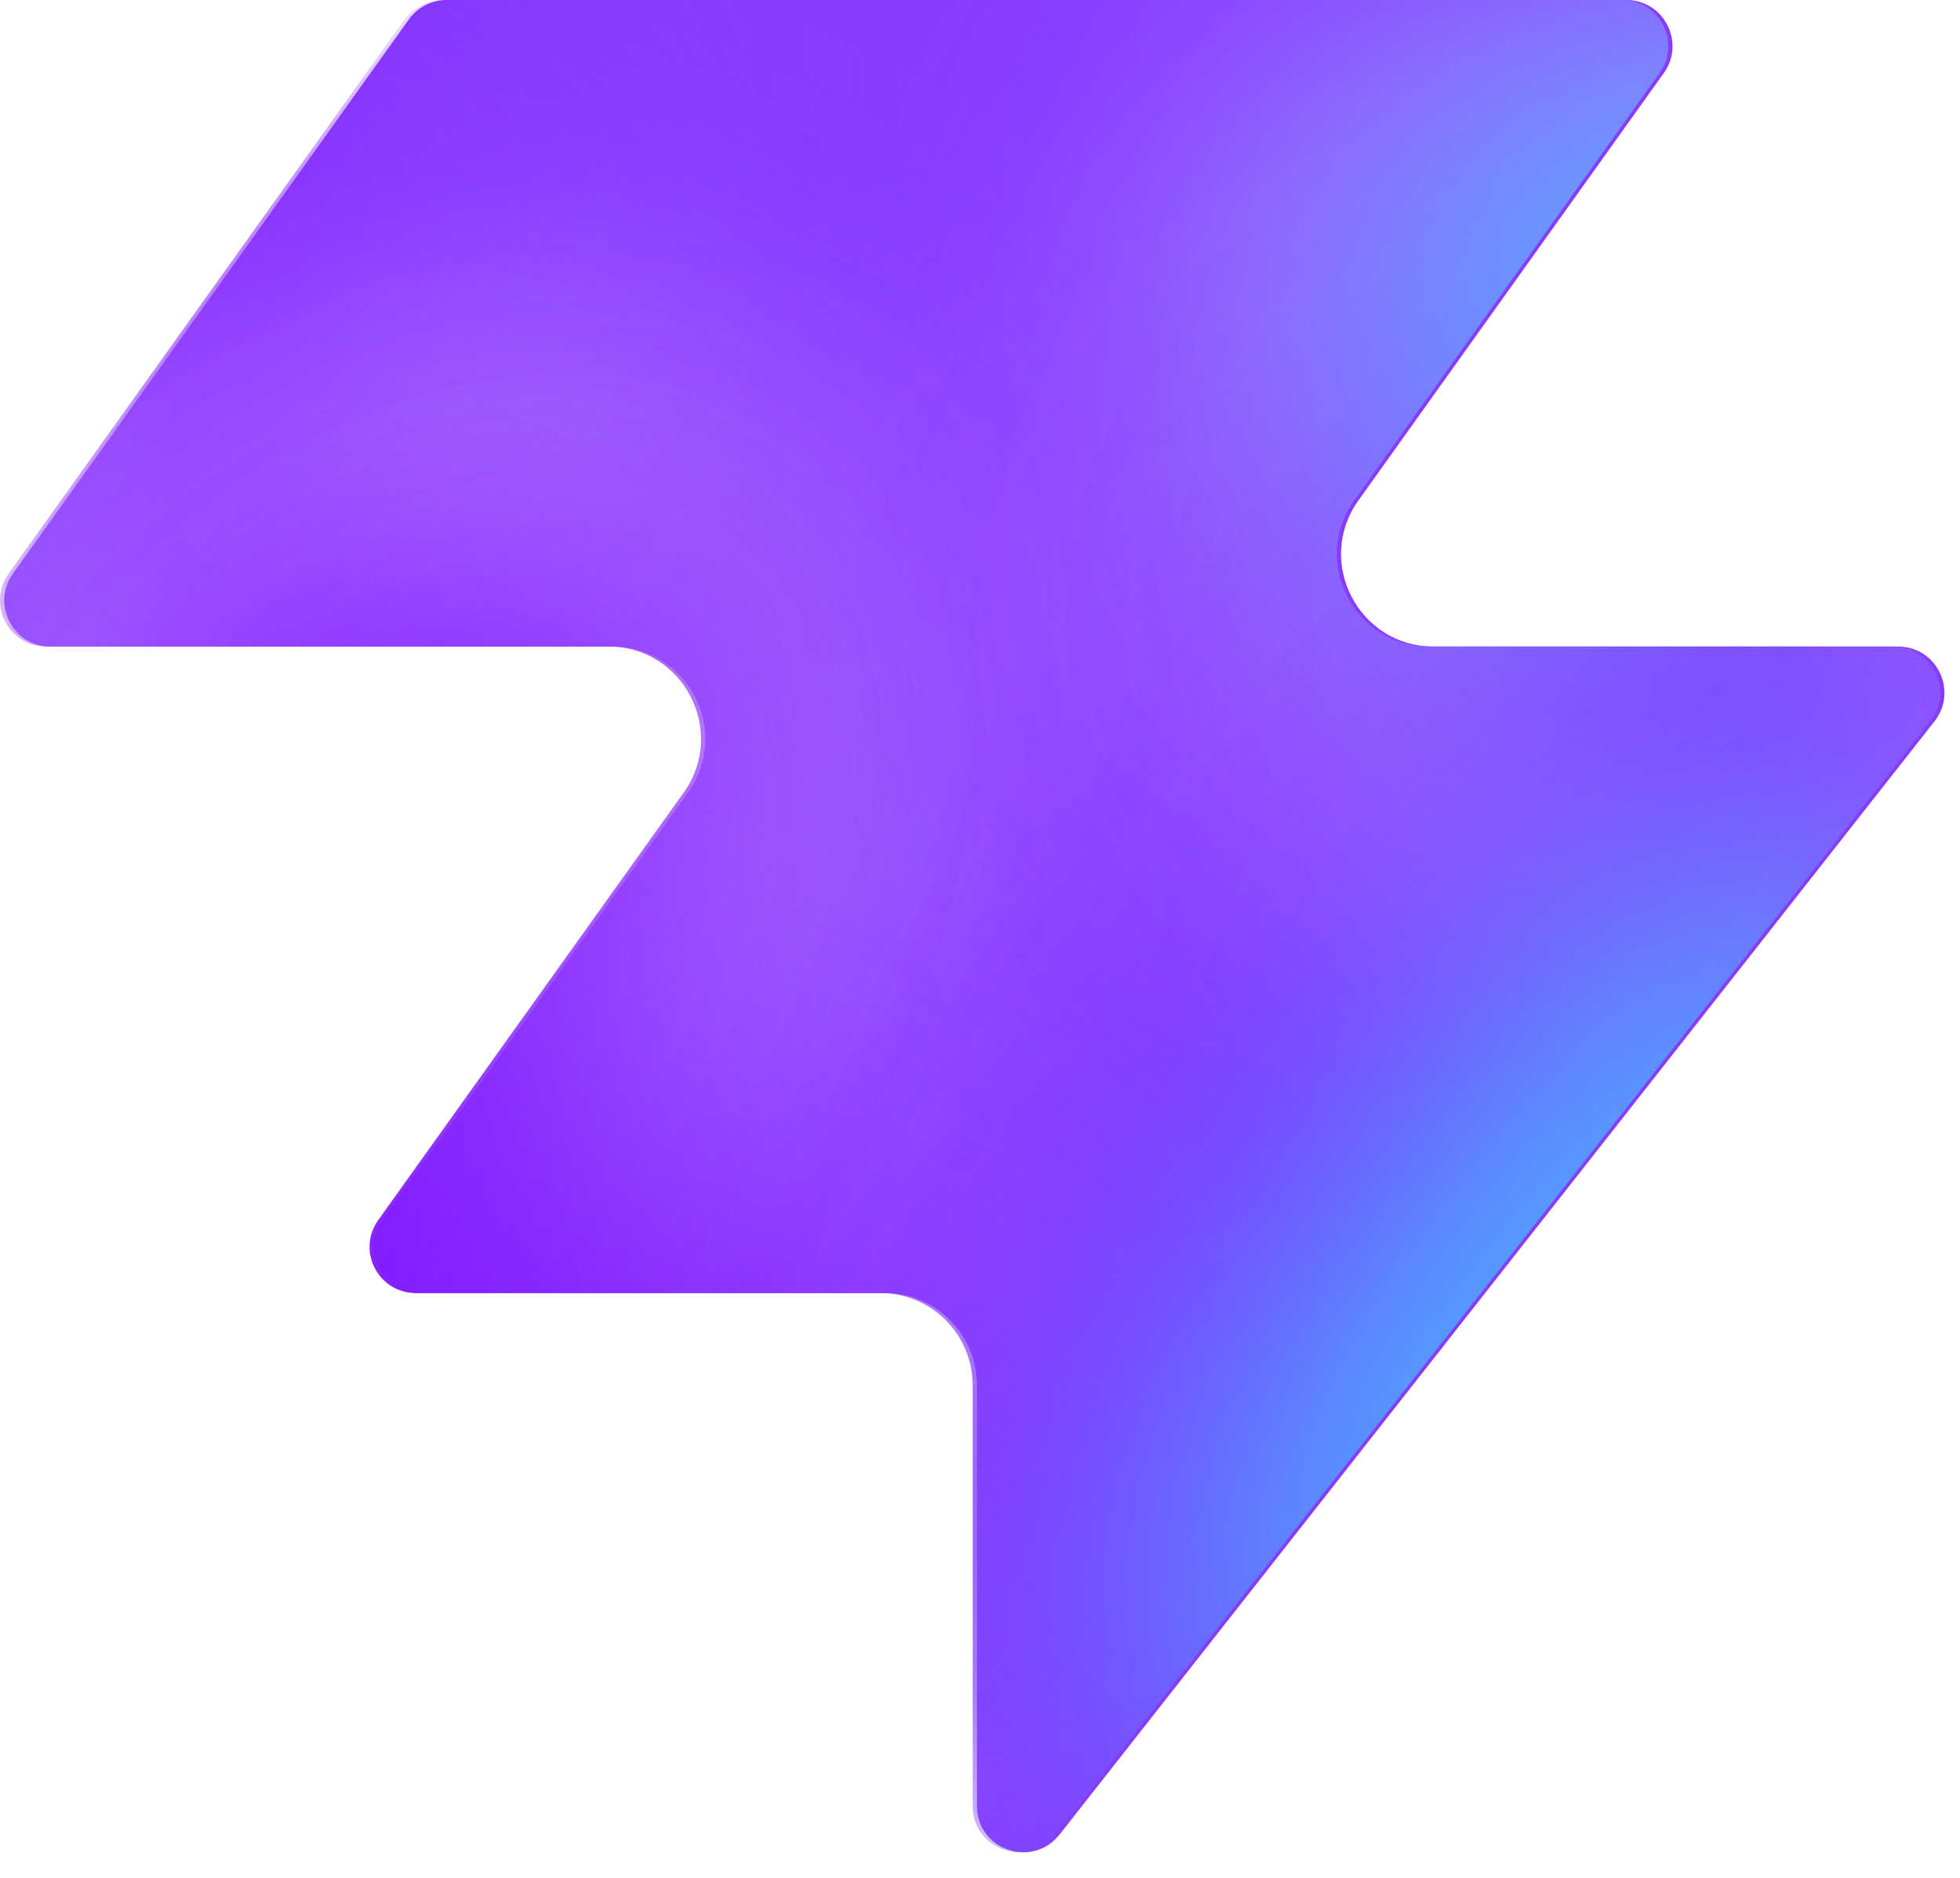
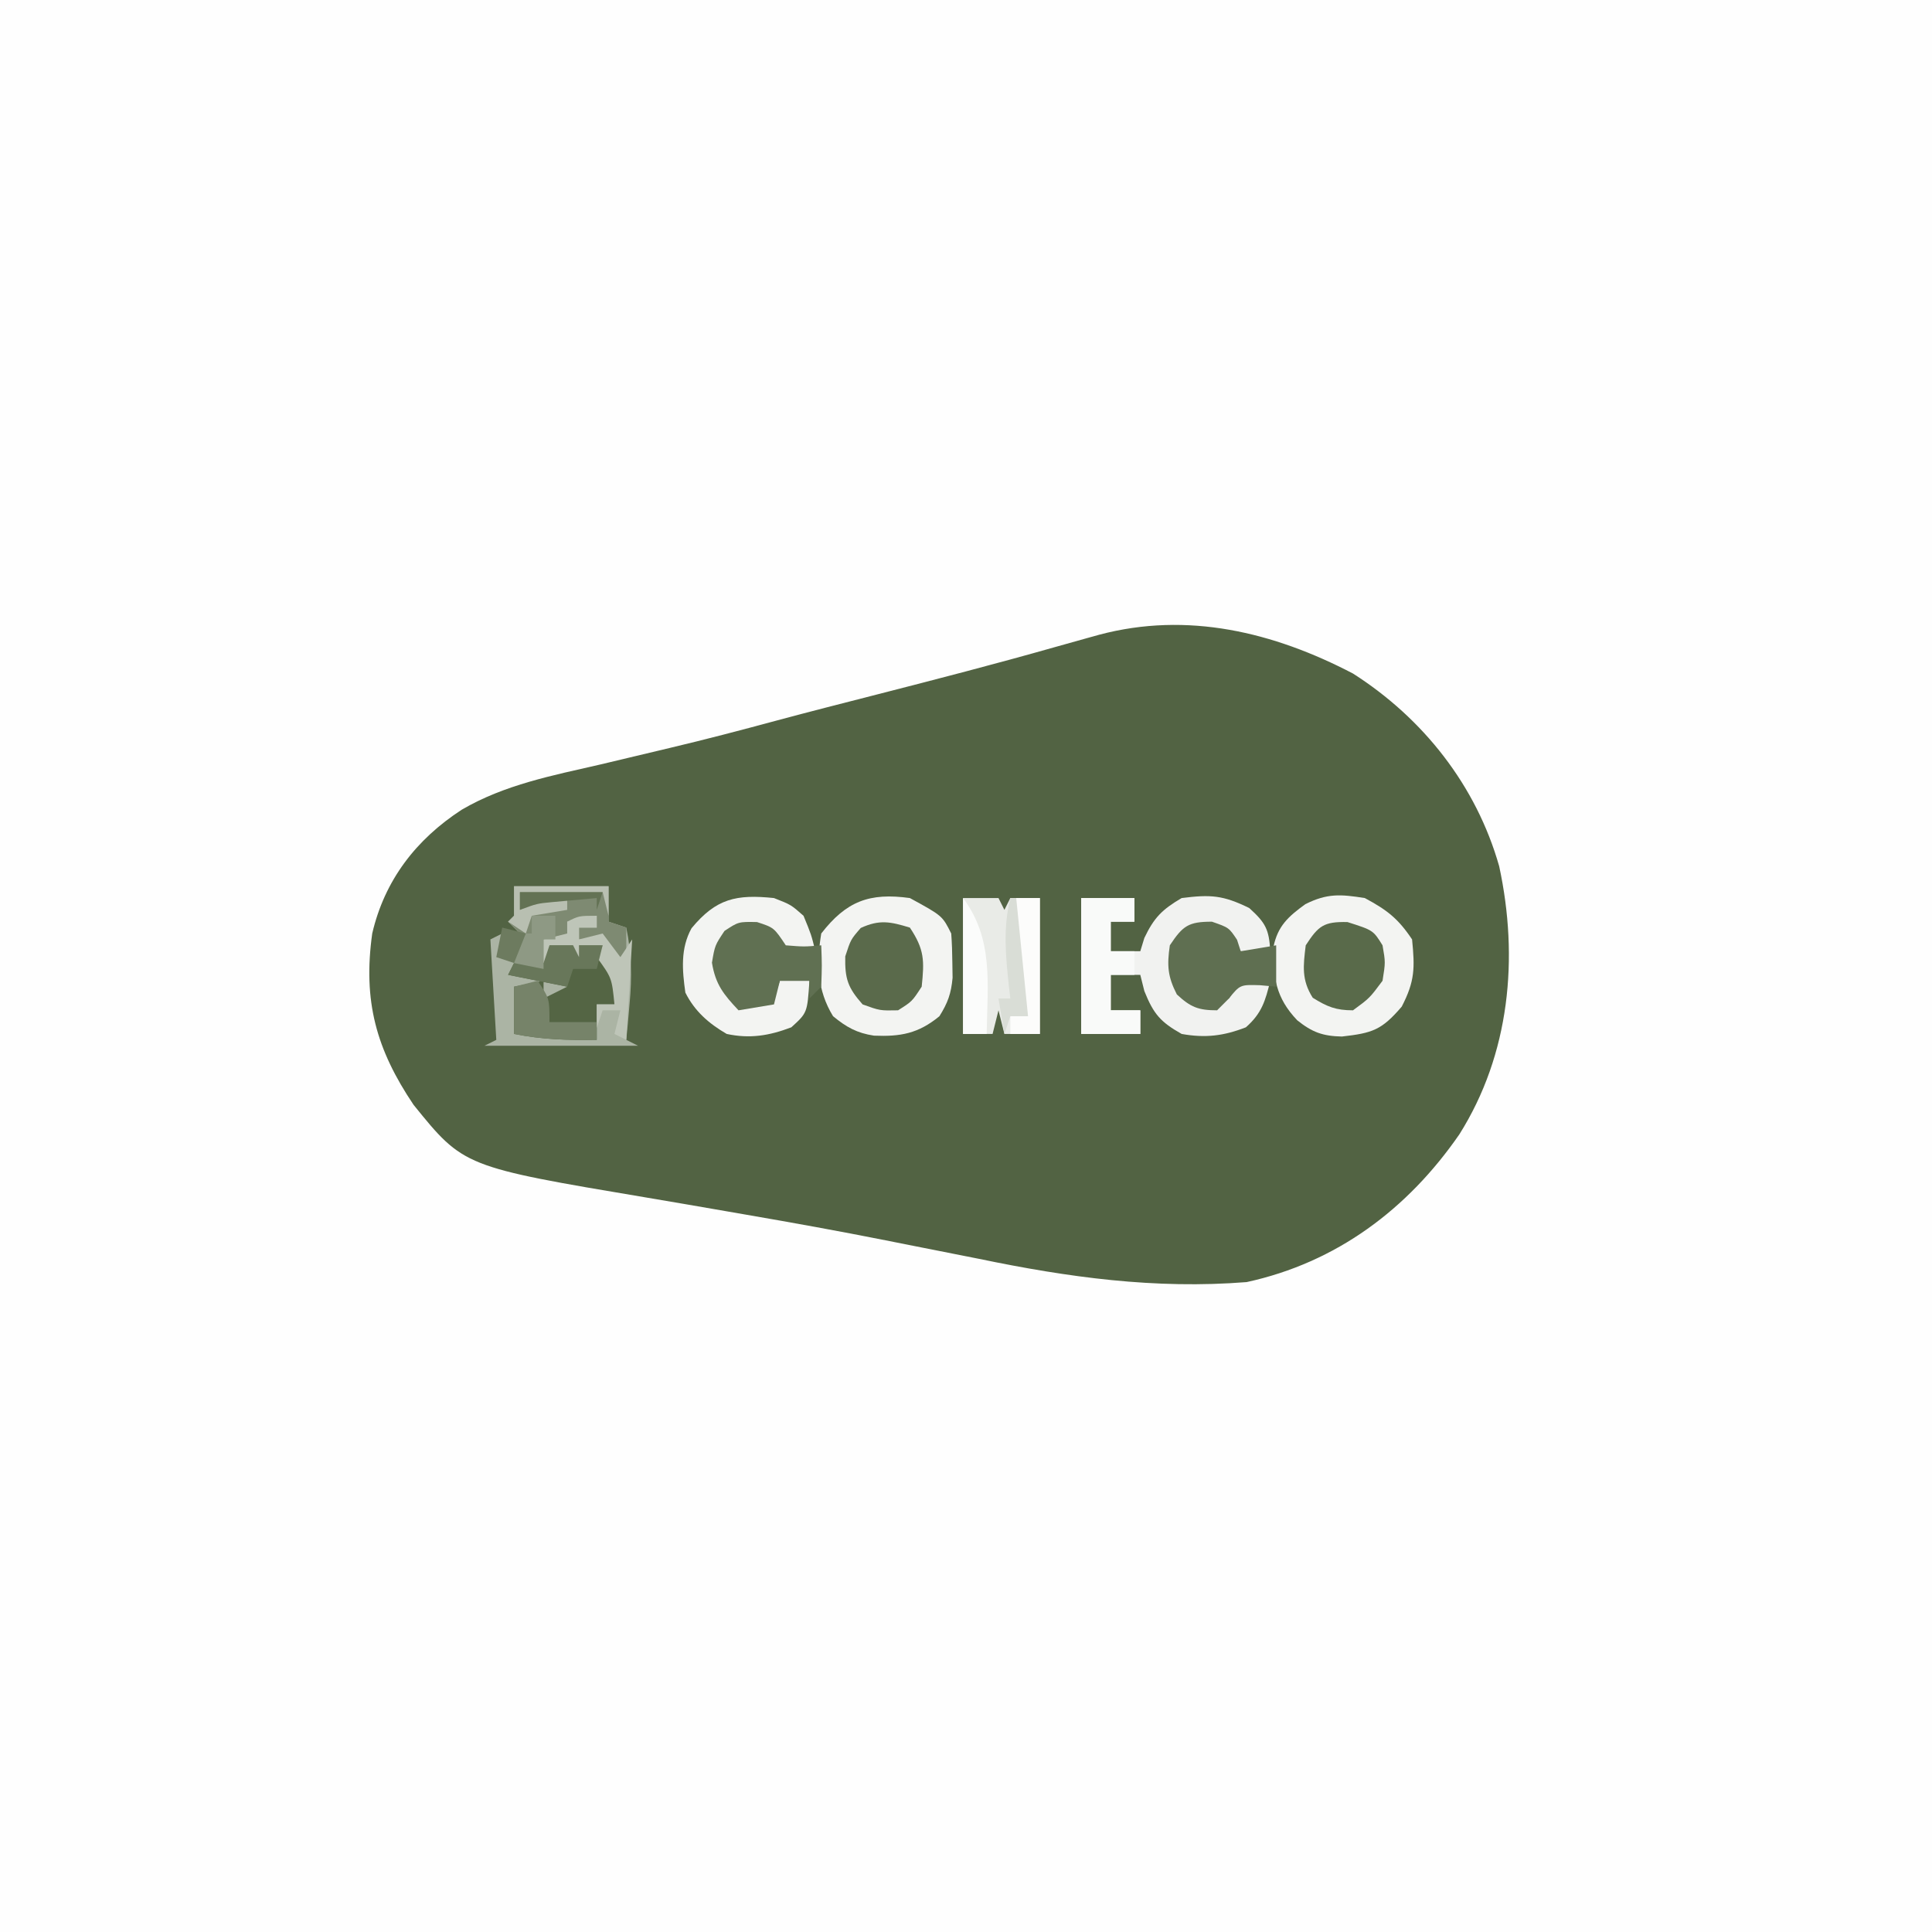
- <svg xmlns="http://www.w3.org/2000/svg" width="48" height="46" fill="none" viewBox="0 0 48 46">
-   <path fill="#863bff" d="M25.946 44.938c-.664.845-2.021.375-2.021-.698V33.937a2.26 2.26 0 0 0-2.262-2.262H10.287c-.92 0-1.456-1.04-.92-1.788l7.48-10.471c1.07-1.497 0-3.578-1.842-3.578H1.237c-.92 0-1.456-1.04-.92-1.788L10.013.474c.214-.297.556-.474.92-.474h28.894c.92 0 1.456 1.04.92 1.788l-7.48 10.471c-1.07 1.498 0 3.579 1.842 3.579h11.377c.943 0 1.473 1.088.89 1.83L25.947 44.94z" style="fill:#863bff;fill:color(display-p3 .525 .23 1);fill-opacity:1" />
-   <mask id="a" width="48" height="46" x="0" y="0" maskUnits="userSpaceOnUse" style="mask-type:alpha">
-     <path fill="#000" d="M25.842 44.938c-.664.844-2.021.375-2.021-.698V33.937a2.26 2.26 0 0 0-2.262-2.262H10.183c-.92 0-1.456-1.04-.92-1.788l7.48-10.471c1.07-1.498 0-3.579-1.842-3.579H1.133c-.92 0-1.456-1.04-.92-1.787L9.91.473c.214-.297.556-.474.92-.474h28.894c.92 0 1.456 1.04.92 1.788l-7.48 10.471c-1.07 1.498 0 3.578 1.842 3.578h11.377c.943 0 1.473 1.088.89 1.832L25.843 44.94z" style="fill:#000;fill-opacity:1" />
-   </mask>
-   <g mask="url(#a)">
-     <g filter="url(#b)">
-       <ellipse cx="5.508" cy="14.704" fill="#ede6ff" rx="5.508" ry="14.704" style="fill:#ede6ff;fill:color(display-p3 .927 .903 1);fill-opacity:1" transform="matrix(.00324 1 1 -.00324 -4.47 31.516)" />
-     </g>
-     <g filter="url(#c)">
-       <ellipse cx="10.399" cy="29.851" fill="#ede6ff" rx="10.399" ry="29.851" style="fill:#ede6ff;fill:color(display-p3 .927 .903 1);fill-opacity:1" transform="matrix(.00324 1 1 -.00324 -39.328 7.883)" />
-     </g>
-     <g filter="url(#d)">
-       <ellipse cx="5.508" cy="30.487" fill="#7e14ff" rx="5.508" ry="30.487" style="fill:#7e14ff;fill:color(display-p3 .492 .077 1);fill-opacity:1" transform="rotate(89.814 -25.913 -14.639)scale(1 -1)" />
-     </g>
-     <g filter="url(#e)">
-       <ellipse cx="5.508" cy="30.599" fill="#7e14ff" rx="5.508" ry="30.599" style="fill:#7e14ff;fill:color(display-p3 .492 .077 1);fill-opacity:1" transform="rotate(89.814 -32.644 -3.334)scale(1 -1)" />
-     </g>
-     <g filter="url(#f)">
-       <ellipse cx="5.508" cy="30.599" fill="#7e14ff" rx="5.508" ry="30.599" style="fill:#7e14ff;fill:color(display-p3 .492 .077 1);fill-opacity:1" transform="matrix(.00324 1 1 -.00324 -34.34 30.47)" />
-     </g>
-     <g filter="url(#g)">
-       <ellipse cx="14.072" cy="22.078" fill="#ede6ff" rx="14.072" ry="22.078" style="fill:#ede6ff;fill:color(display-p3 .927 .903 1);fill-opacity:1" transform="rotate(93.35 24.506 48.493)scale(-1 1)" />
-     </g>
-     <g filter="url(#h)">
-       <ellipse cx="3.47" cy="21.501" fill="#7e14ff" rx="3.47" ry="21.501" style="fill:#7e14ff;fill:color(display-p3 .492 .077 1);fill-opacity:1" transform="rotate(89.009 28.708 47.59)scale(-1 1)" />
-     </g>
-     <g filter="url(#i)">
-       <ellipse cx="3.47" cy="21.501" fill="#7e14ff" rx="3.47" ry="21.501" style="fill:#7e14ff;fill:color(display-p3 .492 .077 1);fill-opacity:1" transform="rotate(89.009 28.708 47.59)scale(-1 1)" />
-     </g>
-     <g filter="url(#j)">
-       <ellipse cx=".387" cy="8.972" fill="#7e14ff" rx="4.407" ry="29.108" style="fill:#7e14ff;fill:color(display-p3 .492 .077 1);fill-opacity:1" transform="rotate(39.51 .387 8.972)" />
-     </g>
-     <g filter="url(#k)">
-       <ellipse cx="47.523" cy="-6.092" fill="#7e14ff" rx="4.407" ry="29.108" style="fill:#7e14ff;fill:color(display-p3 .492 .077 1);fill-opacity:1" transform="rotate(37.892 47.523 -6.092)" />
-     </g>
-     <g filter="url(#l)">
-       <ellipse cx="41.412" cy="6.333" fill="#47bfff" rx="5.971" ry="9.665" style="fill:#47bfff;fill:color(display-p3 .28 .748 1);fill-opacity:1" transform="rotate(37.892 41.412 6.333)" />
-     </g>
-     <g filter="url(#m)">
-       <ellipse cx="-1.879" cy="38.332" fill="#7e14ff" rx="4.407" ry="29.108" style="fill:#7e14ff;fill:color(display-p3 .492 .077 1);fill-opacity:1" transform="rotate(37.892 -1.88 38.332)" />
-     </g>
-     <g filter="url(#n)">
-       <ellipse cx="-1.879" cy="38.332" fill="#7e14ff" rx="4.407" ry="29.108" style="fill:#7e14ff;fill:color(display-p3 .492 .077 1);fill-opacity:1" transform="rotate(37.892 -1.88 38.332)" />
-     </g>
-     <g filter="url(#o)">
-       <ellipse cx="35.651" cy="29.907" fill="#7e14ff" rx="4.407" ry="29.108" style="fill:#7e14ff;fill:color(display-p3 .492 .077 1);fill-opacity:1" transform="rotate(37.892 35.651 29.907)" />
-     </g>
-     <g filter="url(#p)">
-       <ellipse cx="38.418" cy="32.4" fill="#47bfff" rx="5.971" ry="15.297" style="fill:#47bfff;fill:color(display-p3 .28 .748 1);fill-opacity:1" transform="rotate(37.892 38.418 32.4)" />
-     </g>
-   </g>
-   <defs>
-     <filter id="b" width="60.045" height="41.654" x="-19.77" y="16.149" color-interpolation-filters="sRGB" filterUnits="userSpaceOnUse">
-       <feFlood flood-opacity="0" result="BackgroundImageFix" />
-       <feBlend in="SourceGraphic" in2="BackgroundImageFix" result="shape" />
-       <feGaussianBlur result="effect1_foregroundBlur_2002_17158" stdDeviation="7.659" />
-     </filter>
-     <filter id="c" width="90.34" height="51.437" x="-54.613" y="-7.533" color-interpolation-filters="sRGB" filterUnits="userSpaceOnUse">
-       <feFlood flood-opacity="0" result="BackgroundImageFix" />
-       <feBlend in="SourceGraphic" in2="BackgroundImageFix" result="shape" />
-       <feGaussianBlur result="effect1_foregroundBlur_2002_17158" stdDeviation="7.659" />
-     </filter>
-     <filter id="d" width="79.355" height="29.4" x="-49.64" y="2.03" color-interpolation-filters="sRGB" filterUnits="userSpaceOnUse">
-       <feFlood flood-opacity="0" result="BackgroundImageFix" />
-       <feBlend in="SourceGraphic" in2="BackgroundImageFix" result="shape" />
-       <feGaussianBlur result="effect1_foregroundBlur_2002_17158" stdDeviation="4.596" />
-     </filter>
-     <filter id="e" width="79.579" height="29.4" x="-45.045" y="20.029" color-interpolation-filters="sRGB" filterUnits="userSpaceOnUse">
-       <feFlood flood-opacity="0" result="BackgroundImageFix" />
-       <feBlend in="SourceGraphic" in2="BackgroundImageFix" result="shape" />
-       <feGaussianBlur result="effect1_foregroundBlur_2002_17158" stdDeviation="4.596" />
-     </filter>
-     <filter id="f" width="79.579" height="29.4" x="-43.513" y="21.178" color-interpolation-filters="sRGB" filterUnits="userSpaceOnUse">
-       <feFlood flood-opacity="0" result="BackgroundImageFix" />
-       <feBlend in="SourceGraphic" in2="BackgroundImageFix" result="shape" />
-       <feGaussianBlur result="effect1_foregroundBlur_2002_17158" stdDeviation="4.596" />
-     </filter>
-     <filter id="g" width="74.749" height="58.852" x="15.756" y="-17.901" color-interpolation-filters="sRGB" filterUnits="userSpaceOnUse">
-       <feFlood flood-opacity="0" result="BackgroundImageFix" />
-       <feBlend in="SourceGraphic" in2="BackgroundImageFix" result="shape" />
-       <feGaussianBlur result="effect1_foregroundBlur_2002_17158" stdDeviation="7.659" />
-     </filter>
-     <filter id="h" width="61.377" height="25.362" x="23.548" y="2.284" color-interpolation-filters="sRGB" filterUnits="userSpaceOnUse">
-       <feFlood flood-opacity="0" result="BackgroundImageFix" />
-       <feBlend in="SourceGraphic" in2="BackgroundImageFix" result="shape" />
-       <feGaussianBlur result="effect1_foregroundBlur_2002_17158" stdDeviation="4.596" />
-     </filter>
-     <filter id="i" width="61.377" height="25.362" x="23.548" y="2.284" color-interpolation-filters="sRGB" filterUnits="userSpaceOnUse">
-       <feFlood flood-opacity="0" result="BackgroundImageFix" />
-       <feBlend in="SourceGraphic" in2="BackgroundImageFix" result="shape" />
-       <feGaussianBlur result="effect1_foregroundBlur_2002_17158" stdDeviation="4.596" />
-     </filter>
-     <filter id="j" width="56.045" height="63.649" x="-27.636" y="-22.853" color-interpolation-filters="sRGB" filterUnits="userSpaceOnUse">
-       <feFlood flood-opacity="0" result="BackgroundImageFix" />
-       <feBlend in="SourceGraphic" in2="BackgroundImageFix" result="shape" />
-       <feGaussianBlur result="effect1_foregroundBlur_2002_17158" stdDeviation="4.596" />
-     </filter>
-     <filter id="k" width="54.814" height="64.646" x="20.116" y="-38.415" color-interpolation-filters="sRGB" filterUnits="userSpaceOnUse">
-       <feFlood flood-opacity="0" result="BackgroundImageFix" />
-       <feBlend in="SourceGraphic" in2="BackgroundImageFix" result="shape" />
-       <feGaussianBlur result="effect1_foregroundBlur_2002_17158" stdDeviation="4.596" />
-     </filter>
-     <filter id="l" width="33.541" height="35.313" x="24.641" y="-11.323" color-interpolation-filters="sRGB" filterUnits="userSpaceOnUse">
-       <feFlood flood-opacity="0" result="BackgroundImageFix" />
-       <feBlend in="SourceGraphic" in2="BackgroundImageFix" result="shape" />
-       <feGaussianBlur result="effect1_foregroundBlur_2002_17158" stdDeviation="4.596" />
-     </filter>
-     <filter id="m" width="54.814" height="64.646" x="-29.286" y="6.009" color-interpolation-filters="sRGB" filterUnits="userSpaceOnUse">
-       <feFlood flood-opacity="0" result="BackgroundImageFix" />
-       <feBlend in="SourceGraphic" in2="BackgroundImageFix" result="shape" />
-       <feGaussianBlur result="effect1_foregroundBlur_2002_17158" stdDeviation="4.596" />
-     </filter>
-     <filter id="n" width="54.814" height="64.646" x="-29.286" y="6.009" color-interpolation-filters="sRGB" filterUnits="userSpaceOnUse">
-       <feFlood flood-opacity="0" result="BackgroundImageFix" />
-       <feBlend in="SourceGraphic" in2="BackgroundImageFix" result="shape" />
-       <feGaussianBlur result="effect1_foregroundBlur_2002_17158" stdDeviation="4.596" />
-     </filter>
-     <filter id="o" width="54.814" height="64.646" x="8.244" y="-2.416" color-interpolation-filters="sRGB" filterUnits="userSpaceOnUse">
-       <feFlood flood-opacity="0" result="BackgroundImageFix" />
-       <feBlend in="SourceGraphic" in2="BackgroundImageFix" result="shape" />
-       <feGaussianBlur result="effect1_foregroundBlur_2002_17158" stdDeviation="4.596" />
-     </filter>
-     <filter id="p" width="39.409" height="43.623" x="18.713" y="10.588" color-interpolation-filters="sRGB" filterUnits="userSpaceOnUse">
-       <feFlood flood-opacity="0" result="BackgroundImageFix" />
-       <feBlend in="SourceGraphic" in2="BackgroundImageFix" result="shape" />
-       <feGaussianBlur result="effect1_foregroundBlur_2002_17158" stdDeviation="4.596" />
-     </filter>
-   </defs>
+ <svg xmlns="http://www.w3.org/2000/svg" version="1.1" width="327" height="327">
+   <path d="M0 0 C107.91 0 215.82 0 327 0 C327 107.91 327 215.82 327 327 C219.09 327 111.18 327 0 327 C0 219.09 0 111.18 0 0 Z " fill="#FEFEFE" transform="translate(0,0)" />
+   <path d="M0 0 C11.926 7.612 20.866 18.982 24.742 32.609 C28.096 48.137 26.55 64.432 18 78 C9.26 90.645 -2.76 99.685 -18 103 C-33.485 104.233 -48.205 102.199 -63.312 99.062 C-66.419 98.442 -69.527 97.829 -72.635 97.216 C-74.784 96.792 -76.931 96.366 -79.079 95.937 C-86.97 94.368 -94.88 92.94 -102.809 91.574 C-104.504 91.28 -104.504 91.28 -106.234 90.98 C-110.643 90.215 -115.053 89.451 -119.467 88.711 C-150.506 83.495 -150.506 83.495 -159 73 C-165.331 63.594 -167.591 55.43 -166 44 C-163.899 34.974 -158.585 28.088 -150.863 23.055 C-143.562 18.787 -135.472 17.253 -127.312 15.375 C-125.75 15.004 -124.188 14.632 -122.627 14.258 C-120.31 13.703 -117.993 13.15 -115.675 12.602 C-109.635 11.172 -103.643 9.603 -97.652 7.982 C-91.996 6.461 -86.32 5.017 -80.646 3.564 C-70.58 0.985 -60.524 -1.614 -50.528 -4.453 C-48.687 -4.976 -46.844 -5.488 -45 -6 C-44.327 -6.187 -43.655 -6.374 -42.962 -6.566 C-28.019 -10.54 -13.448 -7.021 0 0 Z " fill="#526343" transform="translate(229,114)" />
+   <path d="M0 0 C5.28 0 10.56 0 16 0 C16 1.98 16 3.96 16 6 C16.99 6.33 17.98 6.66 19 7 C19.915 11.462 19.978 15.345 19.562 19.875 C19.461 21.027 19.359 22.18 19.254 23.367 C19.17 24.236 19.086 25.105 19 26 C19.66 26.33 20.32 26.66 21 27 C12.42 27 3.84 27 -5 27 C-4.34 26.67 -3.68 26.34 -3 26 C-3.33 20.39 -3.66 14.78 -4 9 C-3.34 8.67 -2.68 8.34 -2 8 C-2 9.32 -2 10.64 -2 12 C-1.34 12 -0.68 12 0 12 C0.681 10.108 0.681 10.108 1 8 C0.34 7.34 -0.32 6.68 -1 6 C-0.67 5.67 -0.34 5.34 0 5 C0 3.35 0 1.7 0 0 Z " fill="#ABB4A4" transform="translate(87,150)" />
+   <path d="M0 0 C3.752 2.015 5.636 3.455 8 7 C8.474 11.815 8.492 14.051 6.25 18.375 C2.859 22.332 1.321 22.851 -3.875 23.438 C-7.125 23.365 -8.899 22.718 -11.438 20.688 C-15.086 16.861 -15.536 13.41 -15.469 8.297 C-14.74 4.727 -12.953 3.129 -10.066 1.035 C-6.367 -0.818 -4.115 -0.653 0 0 Z " fill="#F3F4F2" transform="translate(231,152)" />
+   <path d="M0 0 C5.5 3 5.5 3 7 6 C7.121 7.622 7.175 9.249 7.188 10.875 C7.202 11.739 7.216 12.602 7.23 13.492 C6.984 16.17 6.42 17.734 5 20 C1.431 22.939 -1.589 23.475 -6.07 23.289 C-8.958 22.857 -10.761 21.844 -13 20 C-15.708 15.588 -15.822 11.031 -15 6 C-10.756 0.528 -6.833 -0.951 0 0 Z " fill="#F3F4F2" transform="translate(154,152)" />
+   <path d="M0 0 C2.97 0 5.94 0 9 0 C9 1.32 9 2.64 9 4 C7.68 4 6.36 4 5 4 C5 5.65 5 7.3 5 9 C6.65 9 8.3 9 10 9 C10.227 8.258 10.454 7.515 10.688 6.75 C12.332 3.303 13.702 1.936 17 0 C21.899 -0.622 24.001 -0.49 28.438 1.688 C31.221 4.199 31.796 5.323 32 9 C29.75 9.25 29.75 9.25 27 9 C26.34 8.319 25.68 7.639 25 6.938 C24.34 6.298 23.68 5.659 23 5 C19.608 5.162 18.417 5.583 16 8 C15.619 11.503 15.598 13.363 17.5 16.375 C17.995 16.911 18.49 17.448 19 18 C21.934 17.733 21.934 17.733 25 17 C25.66 16.01 26.32 15.02 27 14 C29.625 13.812 29.625 13.812 32 14 C31.162 17.429 30.557 19.509 27.875 21.875 C24.115 23.346 20.984 23.718 17 23 C13.379 20.953 12.248 19.615 10.688 15.75 C10.347 14.389 10.347 14.389 10 13 C8.35 13 6.7 13 5 13 C5 14.98 5 16.96 5 19 C6.65 19 8.3 19 10 19 C10 20.32 10 21.64 10 23 C6.7 23 3.4 23 0 23 C0 15.41 0 7.82 0 0 Z " fill="#F1F2F0" transform="translate(183,152)" />
+   <path d="M0 0 C1.98 0 3.96 0 6 0 C6.33 0.66 6.66 1.32 7 2 C7.33 1.34 7.66 0.68 8 0 C9.65 0 11.3 0 13 0 C13 7.59 13 15.18 13 23 C11.02 23 9.04 23 7 23 C6.67 21.68 6.34 20.36 6 19 C5.67 20.32 5.34 21.64 5 23 C3.35 23 1.7 23 0 23 C0 15.41 0 7.82 0 0 Z " fill="#E9EBE7" transform="translate(163,152)" />
+   <path d="M0 0 C2.875 1.125 2.875 1.125 5 3 C6.312 6.188 6.312 6.188 7 9 C4.75 9.25 4.75 9.25 2 9 C1.34 8.319 0.68 7.639 0 6.938 C-0.66 6.298 -1.32 5.659 -2 5 C-5.392 5.162 -6.583 5.583 -9 8 C-9.381 11.503 -9.402 13.363 -7.5 16.375 C-7.005 16.911 -6.51 17.448 -6 18 C-4.02 17.67 -2.04 17.34 0 17 C0.33 16.01 0.66 15.02 1 14 C2.65 14 4.3 14 6 14 C5.639 19.419 5.639 19.419 2.938 21.875 C-0.795 23.305 -4.096 23.839 -8 23 C-11.018 21.244 -13.415 19.171 -15 16 C-15.531 12.206 -15.851 8.537 -13.953 5.109 C-9.787 0.061 -6.355 -0.659 0 0 Z " fill="#F3F4F2" transform="translate(131,152)" />
+   <path d="M0 0 C1.32 0 2.64 0 4 0 C4.33 0.66 4.66 1.32 5 2 C5 1.34 5 0.68 5 0 C6.32 0 7.64 0 9 0 C11.094 3.402 11.179 6.053 11 10 C10.01 10 9.02 10 8 10 C8 11.98 8 13.96 8 16 C3.167 16.083 -1.237 15.953 -6 15 C-6 12.36 -6 9.72 -6 7 C-4.35 6.67 -2.7 6.34 -1 6 C-1 6.99 -1 7.98 -1 9 C0.32 8.34 1.64 7.68 3 7 C-0.3 6.34 -3.6 5.68 -7 5 C-6.67 4.34 -6.34 3.68 -6 3 C-4.35 3 -2.7 3 -1 3 C-0.67 2.01 -0.34 1.02 0 0 Z " fill="#546544" transform="translate(93,160)" />
+   <path d="M0 0 C2.875 0.938 2.875 0.938 4.875 3.938 C7.959 4.188 7.959 4.188 10.875 3.938 C11 7.312 11 7.312 10.875 10.938 C10.215 11.598 9.555 12.258 8.875 12.938 C8.875 11.947 8.875 10.957 8.875 9.938 C7.225 9.938 5.575 9.938 3.875 9.938 C3.545 11.258 3.215 12.578 2.875 13.938 C0.895 14.268 -1.085 14.598 -3.125 14.938 C-5.661 12.243 -7.021 10.571 -7.625 6.875 C-7.125 3.938 -7.125 3.938 -5.5 1.5 C-3.125 -0.062 -3.125 -0.062 0 0 Z " fill="#607052" transform="translate(128.125,156.0625)" />
+   <path d="M0 0 C2.875 1 2.875 1 4.25 3.062 C4.456 3.702 4.662 4.341 4.875 5 C6.855 4.67 8.835 4.34 10.875 4 C10.875 6.31 10.875 8.62 10.875 11 C9.514 10.876 9.514 10.876 8.125 10.75 C4.774 10.653 4.774 10.653 2.812 13.062 C2.173 13.702 1.534 14.341 0.875 15 C-2.301 15 -3.616 14.474 -5.938 12.312 C-7.503 9.265 -7.619 7.385 -7.125 4 C-4.926 0.701 -4.003 0 0 0 Z " fill="#5F6F51" transform="translate(205.125,156)" />
+   <path d="M0 0 C5.28 0 10.56 0 16 0 C16 1.98 16 3.96 16 6 C16.99 6.33 17.98 6.66 19 7 C19 8.65 19 10.3 19 12 C18.01 12 17.02 12 16 12 C15.34 11.01 14.68 10.02 14 9 C13.01 9 12.02 9 11 9 C11 8.34 11 7.68 11 7 C11.99 7 12.98 7 14 7 C14 6.34 14 5.68 14 5 C12.35 5.33 10.7 5.66 9 6 C9.33 6.99 9.66 7.98 10 9 C8.35 9 6.7 9 5 9 C5 10.65 5 12.3 5 14 C3.35 13.67 1.7 13.34 0 13 C0.309 11.824 0.309 11.824 0.625 10.625 C0.749 9.759 0.873 8.893 1 8 C0.34 7.34 -0.32 6.68 -1 6 C-0.67 5.67 -0.34 5.34 0 5 C0 3.35 0 1.7 0 0 Z " fill="#7E8A72" transform="translate(87,150)" />
+   <path d="M0 0 C2.97 0 5.94 0 9 0 C9 1.32 9 2.64 9 4 C7.68 4 6.36 4 5 4 C5 5.65 5 7.3 5 9 C6.32 9 7.64 9 9 9 C9 10.32 9 11.64 9 13 C7.68 13 6.36 13 5 13 C5 14.98 5 16.96 5 19 C6.65 19 8.3 19 10 19 C10 20.32 10 21.64 10 23 C6.7 23 3.4 23 0 23 C0 15.41 0 7.82 0 0 Z " fill="#F9FAF9" transform="translate(183,152)" />
+   <path d="M0 0 C4.357 1.39 4.357 1.39 5.938 3.938 C6.438 6.812 6.438 6.812 5.938 9.938 C3.75 12.875 3.75 12.875 0.938 14.938 C-1.974 14.938 -3.428 14.332 -5.875 12.812 C-7.792 9.786 -7.49 7.422 -7.062 3.938 C-4.899 0.609 -4.002 -0.082 0 0 Z " fill="#596A4A" transform="translate(228.0625,156.0625)" />
+   <path d="M0 0 C2.48 3.721 2.463 5.598 2 10 C0.375 12.5 0.375 12.5 -2 14 C-5.062 14.062 -5.062 14.062 -8 13 C-10.51 10.166 -11.013 8.665 -10.938 4.875 C-10 2 -10 2 -8.312 0.062 C-5.138 -1.396 -3.301 -1.005 0 0 Z " fill="#5A6A4B" transform="translate(154,157)" />
+   <path d="M0 0 C1.32 0 2.64 0 4 0 C4 7.59 4 15.18 4 23 C2.35 23 0.7 23 -1 23 C-1 22.01 -1 21.02 -1 20 C-0.34 19.67 0.32 19.34 1 19 C0.836 18.152 0.673 17.304 0.504 16.43 C-0.009 12.935 -0.099 9.654 -0.062 6.125 C-0.053 4.973 -0.044 3.82 -0.035 2.633 C-0.024 1.764 -0.012 0.895 0 0 Z " fill="#FCFCFB" transform="translate(172,152)" />
+   <path d="M0 0 C5.211 6.948 4.124 14.593 4 23 C2.68 23 1.36 23 0 23 C0 15.41 0 7.82 0 0 Z " fill="#FBFCFB" transform="translate(163,152)" />
+   <path d="M0 0 C0 0.66 0 1.32 0 2 C-0.99 2 -1.98 2 -3 2 C-3 2.66 -3 3.32 -3 4 C-1.68 3.67 -0.36 3.34 1 3 C1.99 4.32 2.98 5.64 4 7 C4.66 6.01 5.32 5.02 6 4 C5.67 9.61 5.34 15.22 5 21 C4.34 20.67 3.68 20.34 3 20 C3.33 18.68 3.66 17.36 4 16 C3.01 16 2.02 16 1 16 C0.67 16.99 0.34 17.98 0 19 C0 17.68 0 16.36 0 15 C0.99 15 1.98 15 3 15 C2.553 10.521 2.553 10.521 0 7 C0.33 6.34 0.66 5.68 1 5 C-0.32 5 -1.64 5 -3 5 C-2.67 5.99 -2.34 6.98 -2 8 C-2.99 7.67 -3.98 7.34 -5 7 C-4.67 6.34 -4.34 5.68 -4 5 C-5.32 5 -6.64 5 -8 5 C-7.67 5.99 -7.34 6.98 -7 8 C-7.66 8 -8.32 8 -9 8 C-9 6.68 -9 5.36 -9 4 C-7.68 3.67 -6.36 3.34 -5 3 C-5 2.34 -5 1.68 -5 1 C-3 0 -3 0 0 0 Z " fill="#BEC5B8" transform="translate(101,155)" />
+   <path d="M0 0 C2 3 2 3 2 7 C4.64 7 7.28 7 10 7 C10 7.99 10 8.98 10 10 C5.167 10.083 0.763 9.953 -4 9 C-4 6.36 -4 3.72 -4 1 C-2.68 0.67 -1.36 0.34 0 0 Z " fill="#768369" transform="translate(91,166)" />
+   <path d="M0 0 C1.32 0 2.64 0 4 0 C4.33 0.66 4.66 1.32 5 2 C5 1.34 5 0.68 5 0 C6.32 0 7.64 0 9 0 C8.67 1.32 8.34 2.64 8 4 C6.68 4 5.36 4 4 4 C3.67 4.99 3.34 5.98 3 7 C-0.3 6.34 -3.6 5.68 -7 5 C-6.67 4.34 -6.34 3.68 -6 3 C-4.35 3 -2.7 3 -1 3 C-0.67 2.01 -0.34 1.02 0 0 Z " fill="#68775A" transform="translate(93,160)" />
+   <path d="M0 0 C5.28 0 10.56 0 16 0 C16 1.65 16 3.3 16 5 C15.67 3.68 15.34 2.36 15 1 C10.38 1 5.76 1 1 1 C1 1.99 1 2.98 1 4 C1.99 3.34 2.98 2.68 4 2 C6.688 1.875 6.688 1.875 9 2 C9 2.66 9 3.32 9 4 C7.02 4.33 5.04 4.66 3 5 C2.67 5.99 2.34 6.98 2 8 C1.01 7.34 0.02 6.68 -1 6 C-0.67 5.67 -0.34 5.34 0 5 C0 3.35 0 1.7 0 0 Z " fill="#B8BFB1" transform="translate(87,150)" />
+   <path d="M0 0 C0.33 0 0.66 0 1 0 C1.66 6.6 2.32 13.2 3 20 C2.01 20 1.02 20 0 20 C-0.33 20.99 -0.66 21.98 -1 23 C-1.33 21.02 -1.66 19.04 -2 17 C-1.34 17 -0.68 17 0 17 C-0.084 16.276 -0.168 15.551 -0.254 14.805 C-0.795 9.665 -1.237 5.086 0 0 Z " fill="#D9DDD6" transform="translate(171,152)" />
+   <path d="M0 0 C1.32 0 2.64 0 4 0 C4 1.32 4 2.64 4 4 C3.34 4 2.68 4 2 4 C2 5.65 2 7.3 2 9 C0.35 8.67 -1.3 8.34 -3 8 C-2.67 6.35 -2.34 4.7 -2 3 C-1.34 3 -0.68 3 0 3 C0 2.01 0 1.02 0 0 Z " fill="#8E9984" transform="translate(90,155)" />
+   <path d="M0 0 C4.62 0 9.24 0 14 0 C13.67 0.99 13.34 1.98 13 3 C13 2.34 13 1.68 13 1 C11.395 1.141 9.791 1.288 8.188 1.438 C6.848 1.559 6.848 1.559 5.48 1.684 C2.873 1.935 2.873 1.935 0 3 C0 2.01 0 1.02 0 0 Z " fill="#637254" transform="translate(88,151)" />
+   <path d="M0 0 C1.98 0.495 1.98 0.495 4 1 C3.34 2.65 2.68 4.3 2 6 C1.01 5.67 0.02 5.34 -1 5 C-0.67 3.35 -0.34 1.7 0 0 Z " fill="#6D7B5F" transform="translate(85,157)" />
</svg>
